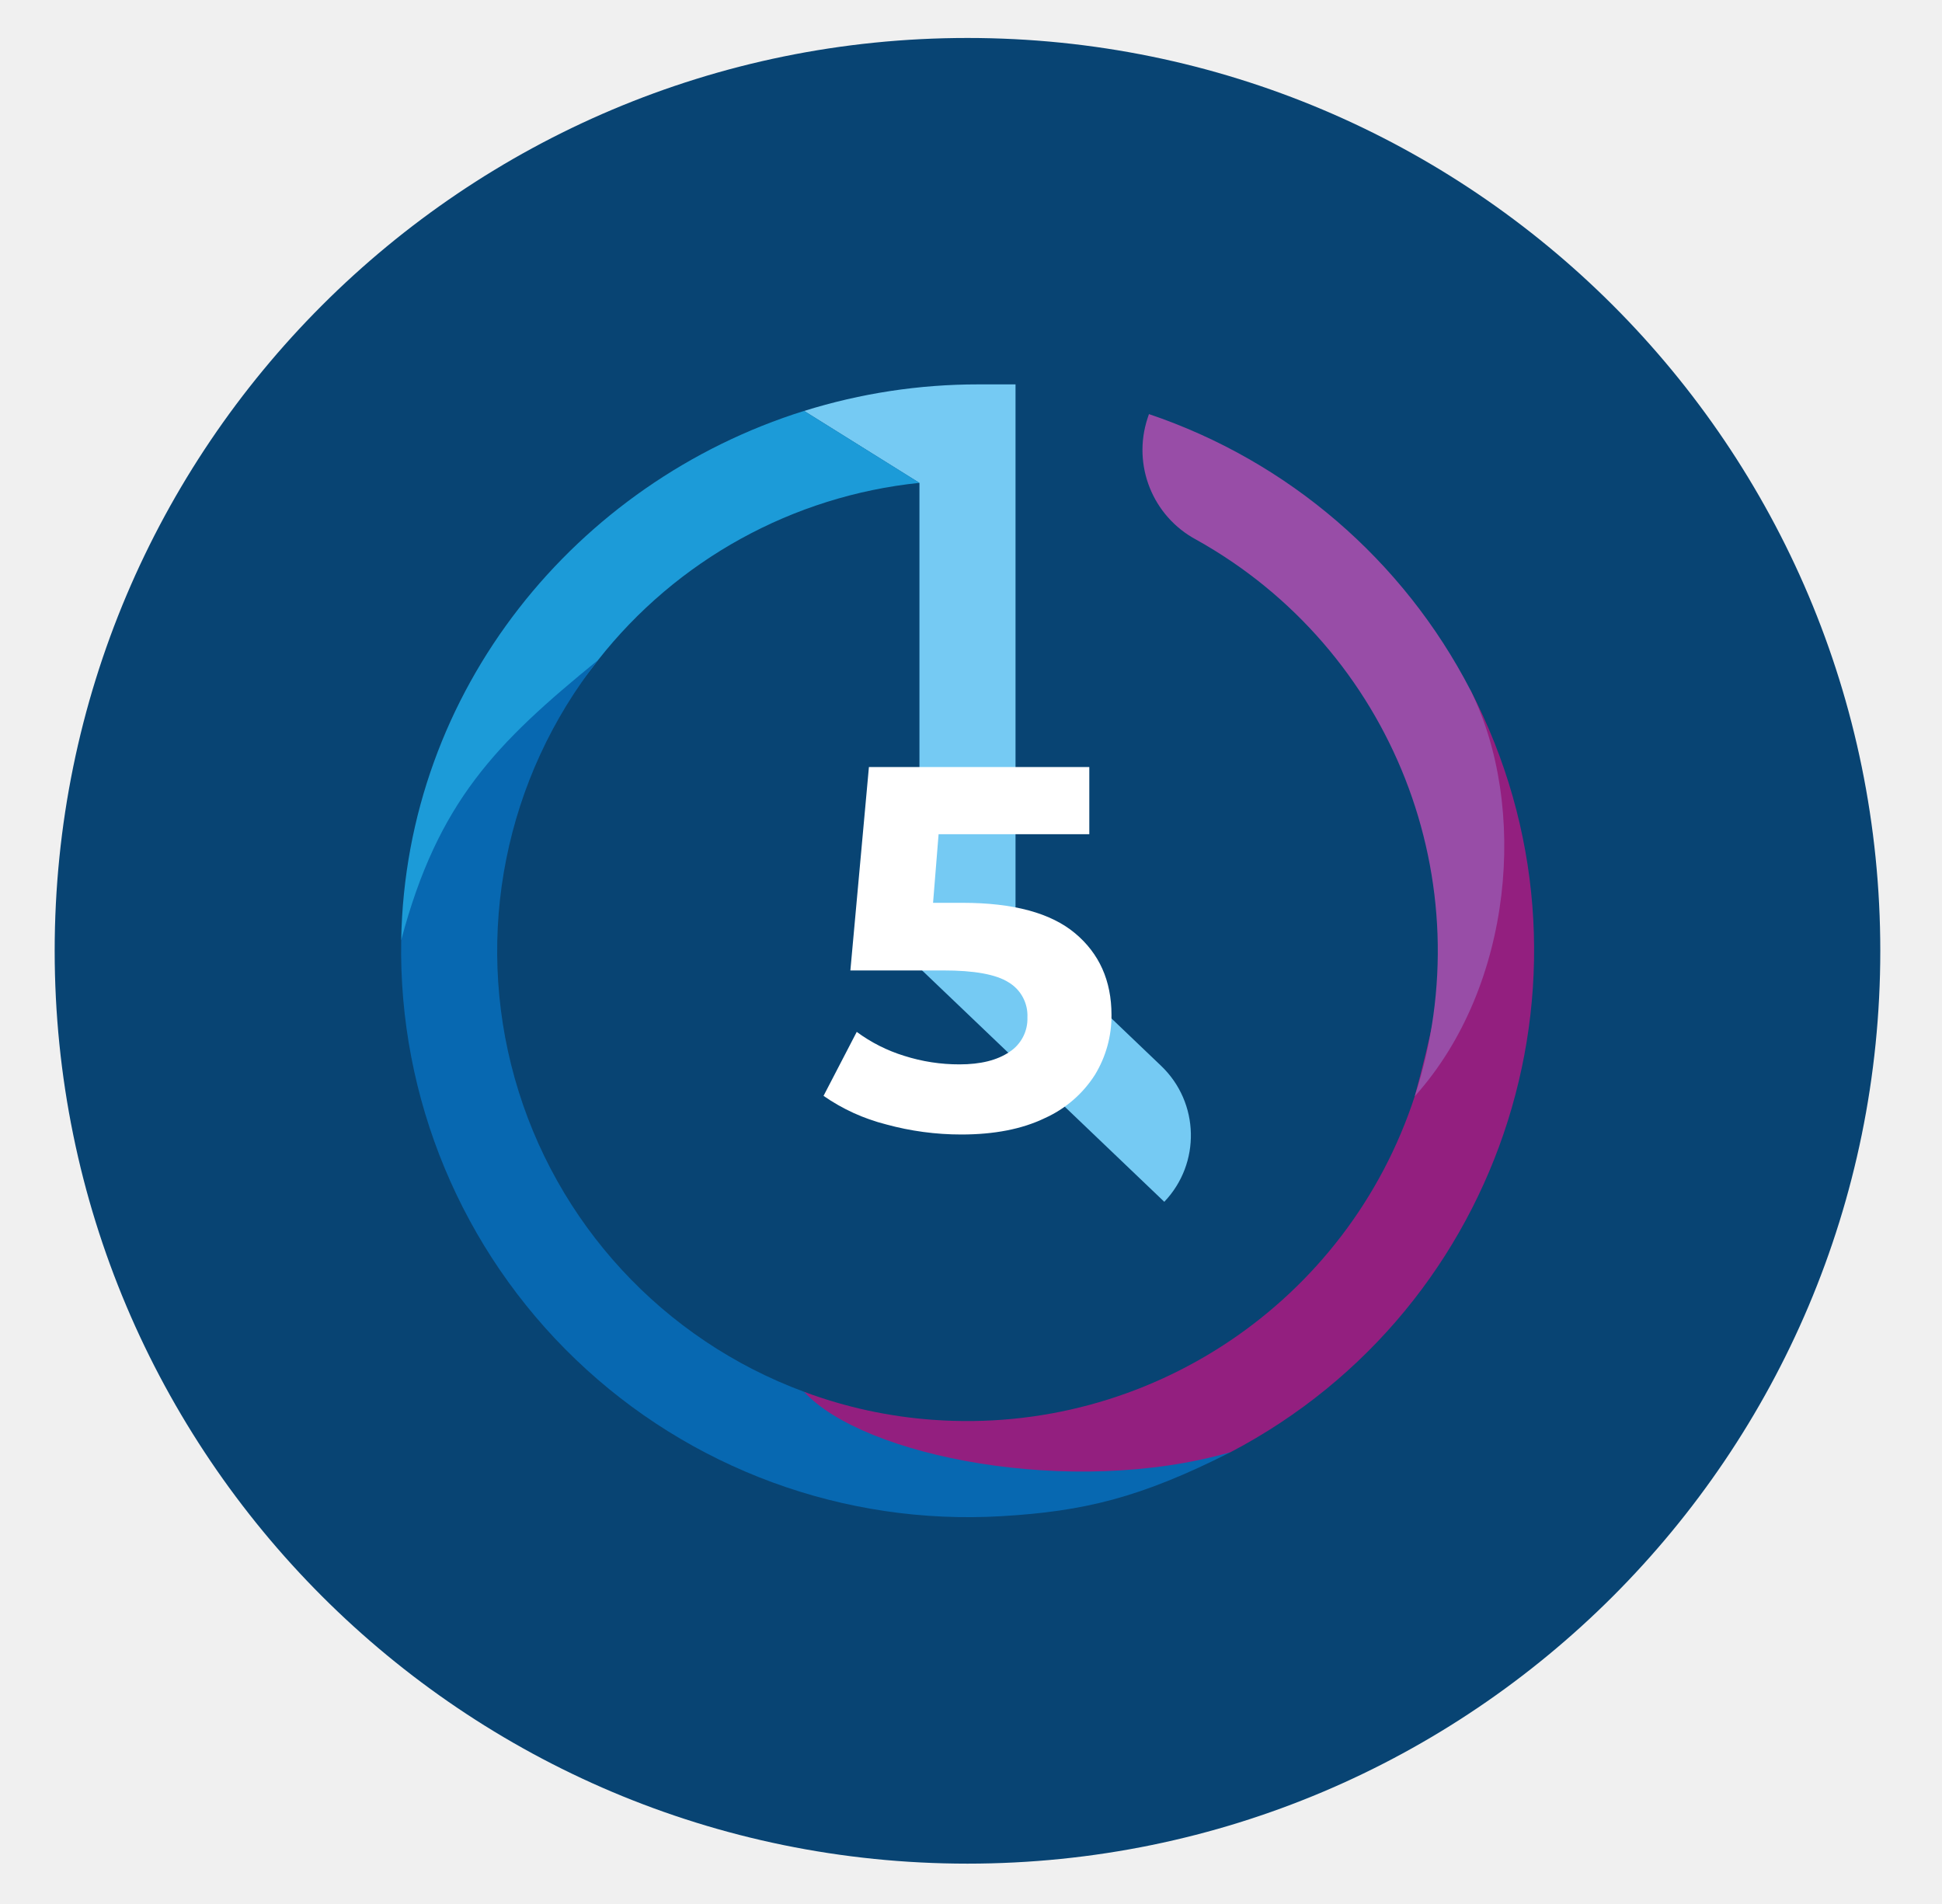
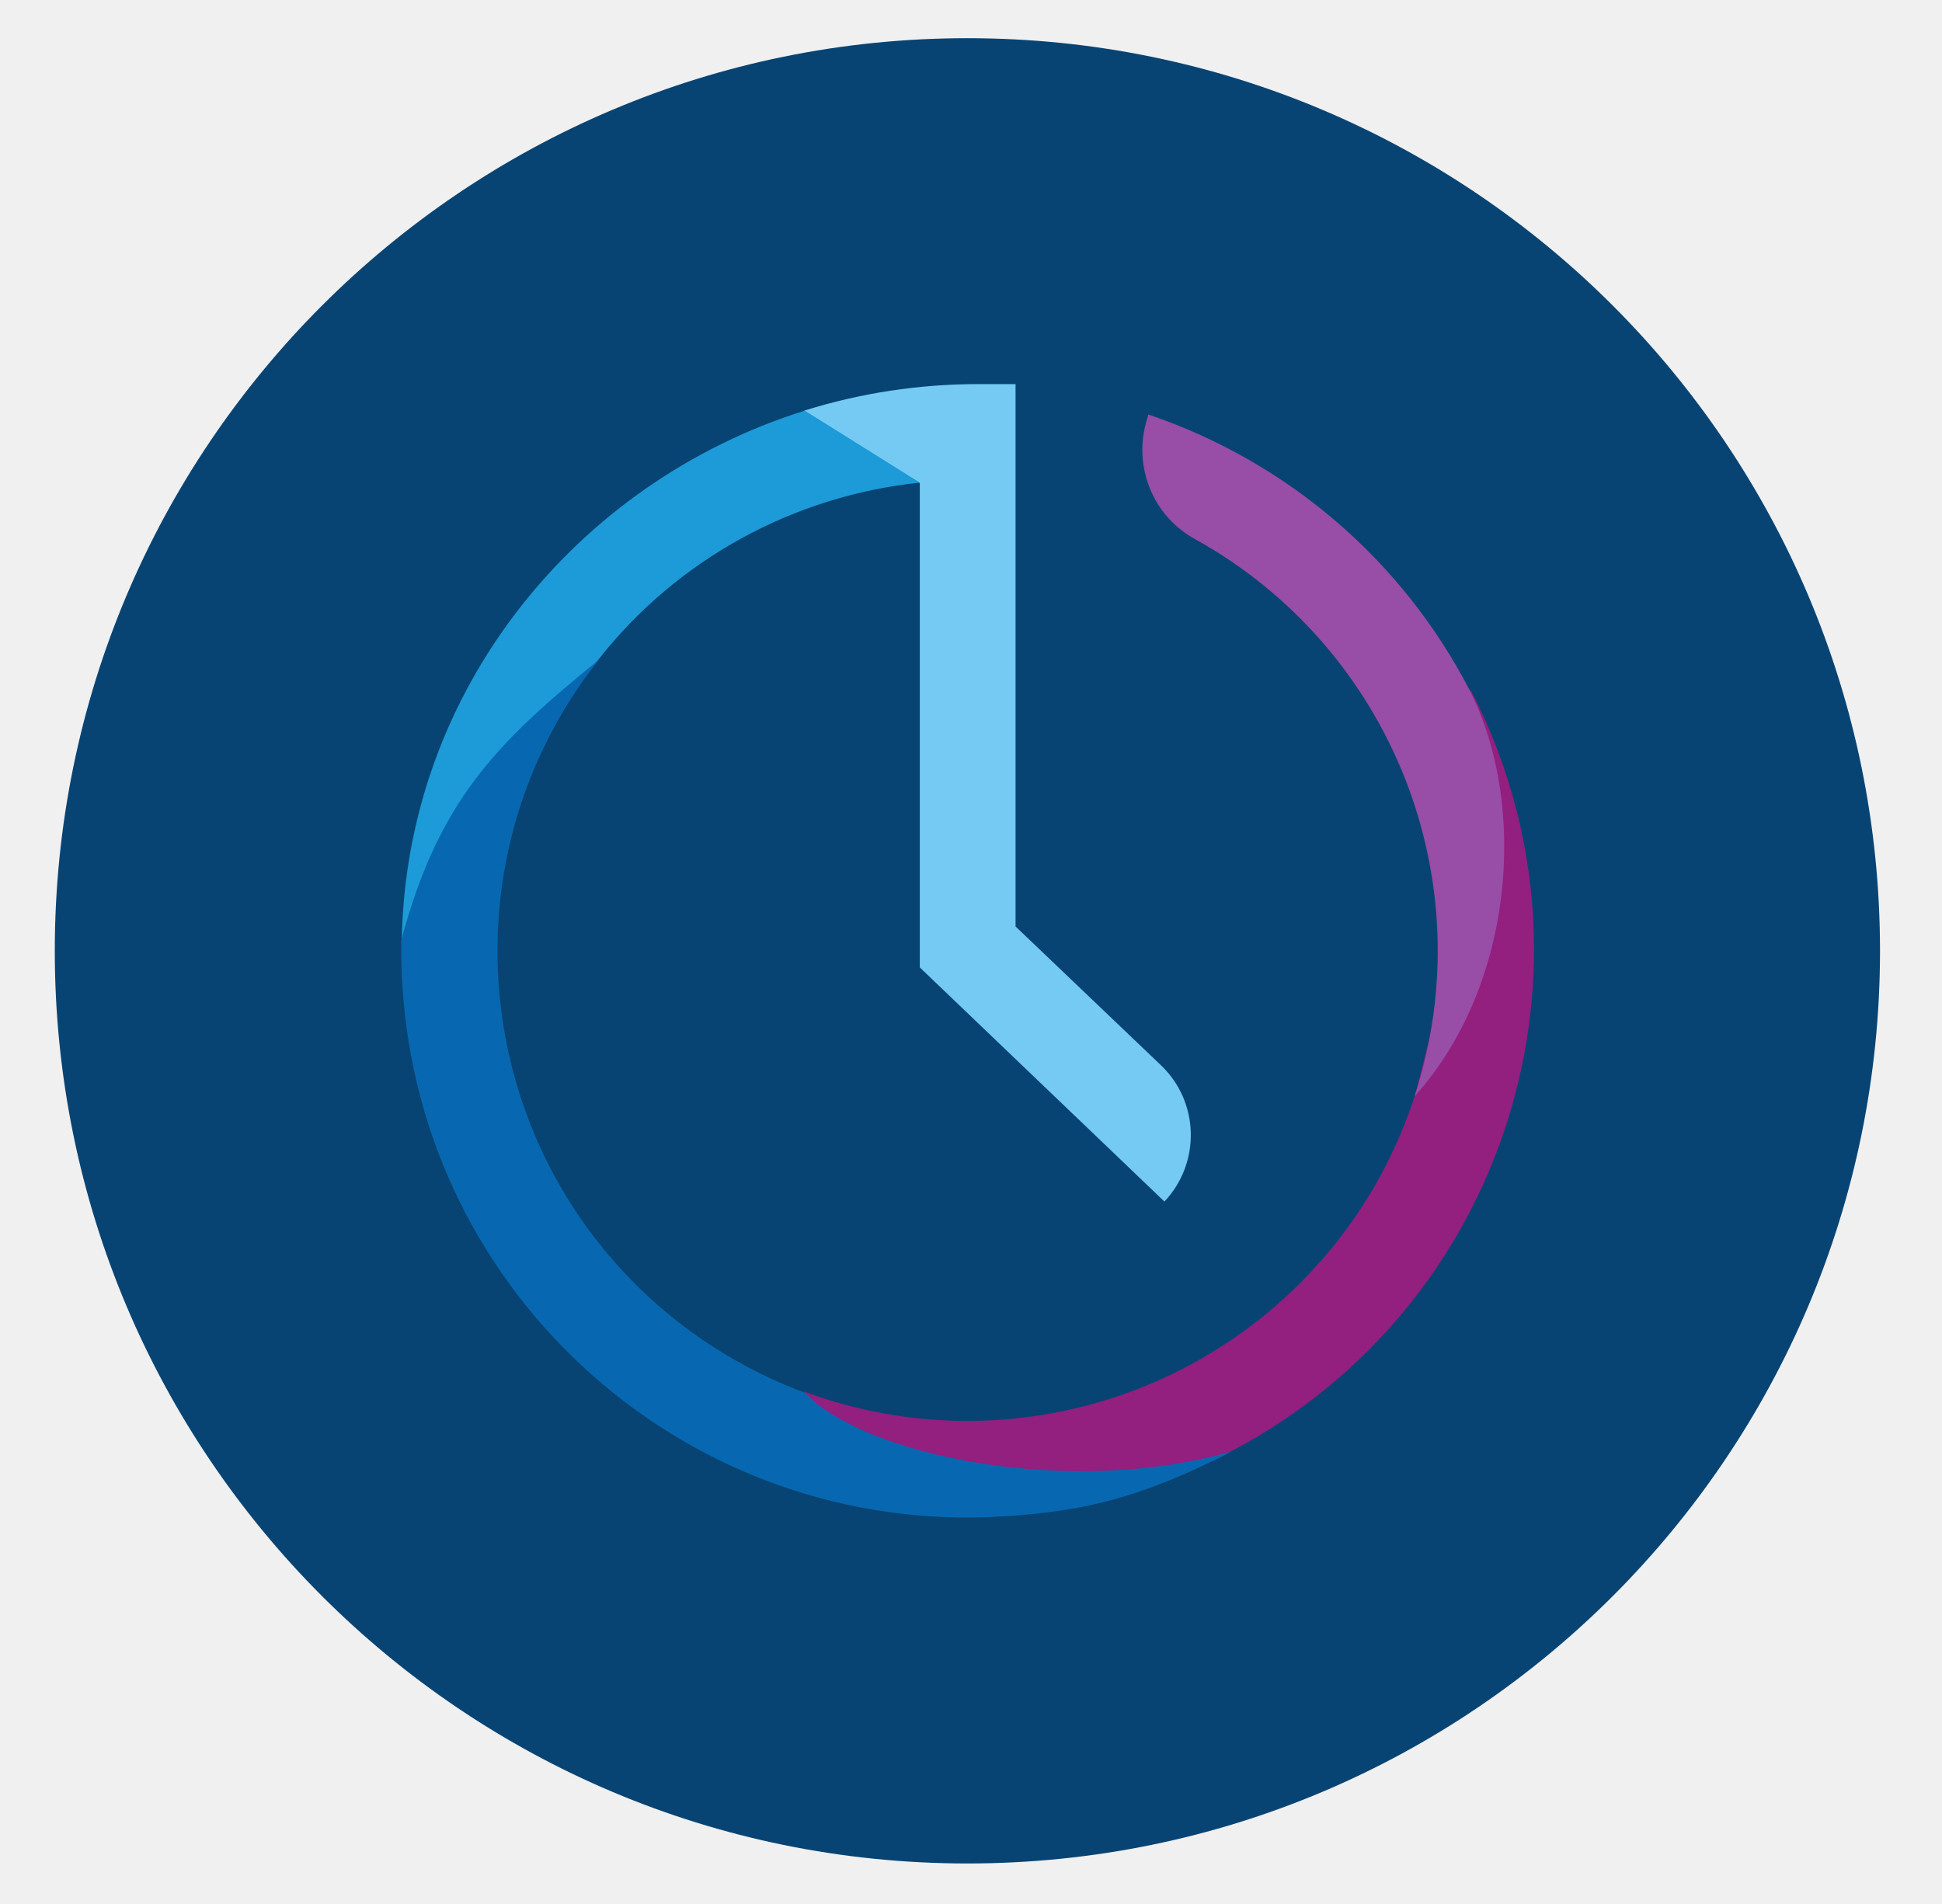
- <svg xmlns="http://www.w3.org/2000/svg" id="Layer_1" data-name="Layer 1" viewBox="0 0 350.89 344">
-   <defs>
-     <style>.years-1{fill:#084473;}.years-2{fill:#75caf3;}.years-3{fill:#1c9bd8;}.years-4{fill:#0768b1;}.years-5{fill:#931f7f;}.years-6{fill:#984da7;}.years-7{fill:#fff;}</style>
-   </defs>
-   <circle class="years-1" cx="174.81" cy="171.79" r="164.93" />
-   <path class="years-2" d="M145.29,74.25a105.25,105.25,0,0,1,31.47-4.8h6.73v98l26.32,25.14a17.37,17.37,0,0,1,.56,24.55h0l-44.24-42.26V87.26Z" />
-   <path class="years-3" d="M108.08,119.24a84.93,84.93,0,0,1,58.05-32l-20.84-13c-41.24,12.91-72,50.45-72.8,95.62C80.93,155.57,93.44,138.06,108.08,119.24Z" />
-   <path class="years-4" d="M222.34,262.38C206,270.65,195.77,273.07,181,273.94A102.44,102.44,0,0,1,72.49,169.87c6.65-25.07,17.14-35.59,35.59-50.63a84.91,84.91,0,0,0,37.21,132.23S163.61,261.62,222.34,262.38Z" />
-   <path class="years-5" d="M255.62,198.08a85.1,85.1,0,0,1-87.06,58.45,83.61,83.61,0,0,1-23.27-5.06c10.69,11.68,48.22,19.18,77.05,10.91a102.28,102.28,0,0,0,43.35-137.69C266.06,150.57,261.06,178.09,255.62,198.08Z" />
-   <path class="years-6" d="M255.62,198.08A85.07,85.07,0,0,0,216.11,97.49a18.37,18.37,0,0,1-8.76-21.93l.25-.74a102.18,102.18,0,0,1,58.09,49.87C276.07,145.57,273.56,178.09,255.62,198.08Z" />
-   <path class="years-7" d="M194.25,168.62q6.57,5.5,6.58,14.73a20.44,20.44,0,0,1-3,10.86,20.88,20.88,0,0,1-9.09,7.83q-6.1,2.94-15.06,2.94a51.35,51.35,0,0,1-13.56-1.82A34.73,34.73,0,0,1,148.8,198l6-11.56a28.61,28.61,0,0,0,8.58,4.33,32.66,32.66,0,0,0,10,1.54q5.69,0,9-2.24a7.14,7.14,0,0,0,3.26-6.25,7,7,0,0,0-3.4-6.33q-3.4-2.16-11.8-2.15H153.65L157,138.59h39.82v12.13H169.59l-1,12.4h5.32Q187.68,163.12,194.25,168.62Z" />
+ <svg xmlns="http://www.w3.org/2000/svg" version="1.1" id="Layer_1" x="0px" y="0px" viewBox="0 0 350.9 344" style="enable-background:new 0 0 350.9 344;" xml:space="preserve">
+   <style type="text/css">
+ 	.st0{fill:#084473;}
+ 	.st1{fill:#75CAF3;}
+ 	.st2{fill:#1C9BD8;}
+ 	.st3{fill:#0768B1;}
+ 	.st4{fill:#931F7F;}
+ 	.st5{fill:#984DA7;}
+ </style>
+   <circle class="st0" cx="174.8" cy="171.8" r="164.9" />
+   <path class="st1" d="M145.3,74.2c10.2-3.2,20.8-4.8,31.5-4.8h6.7v98l26.3,25.1c6.9,6.6,7.2,17.6,0.6,24.6l0,0l-44.2-42.3V87.3  L145.3,74.2z" />
+   <path class="st2" d="M108.1,119.2c14.2-18.1,35.2-29.6,58.1-32l-20.8-13c-41.2,12.9-72,50.5-72.8,95.6  C80.9,155.6,93.4,138.1,108.1,119.2z" />
+   <path class="st3" d="M222.3,262.4c-16.3,8.3-26.6,10.7-41.3,11.6c-56.5,3.4-105-39.7-108.3-96.2c-0.2-2.6-0.2-5.3-0.2-7.9  c6.7-25.1,17.1-35.6,35.6-50.6c-29,36.8-22.7,90.2,14.1,119.3c7,5.5,14.8,9.9,23.1,13C145.3,251.5,163.6,261.6,222.3,262.4z" />
+   <path class="st4" d="M255.6,198.1c-12.1,37.2-48.1,61.3-87.1,58.4c-8-0.6-15.8-2.3-23.3-5.1c10.7,11.7,48.2,19.2,77.1,10.9  c49.9-26.1,69.3-87.7,43.4-137.7C266.1,150.6,261.1,178.1,255.6,198.1z" />
+   <path class="st5" d="M255.6,198.1c12.6-38.7-4-80.8-39.5-100.6c-7.9-4.2-11.5-13.5-8.8-21.9l0.2-0.7c25.1,8.5,45.9,26.3,58.1,49.9  C276.1,145.6,273.6,178.1,255.6,198.1z" />
</svg>
